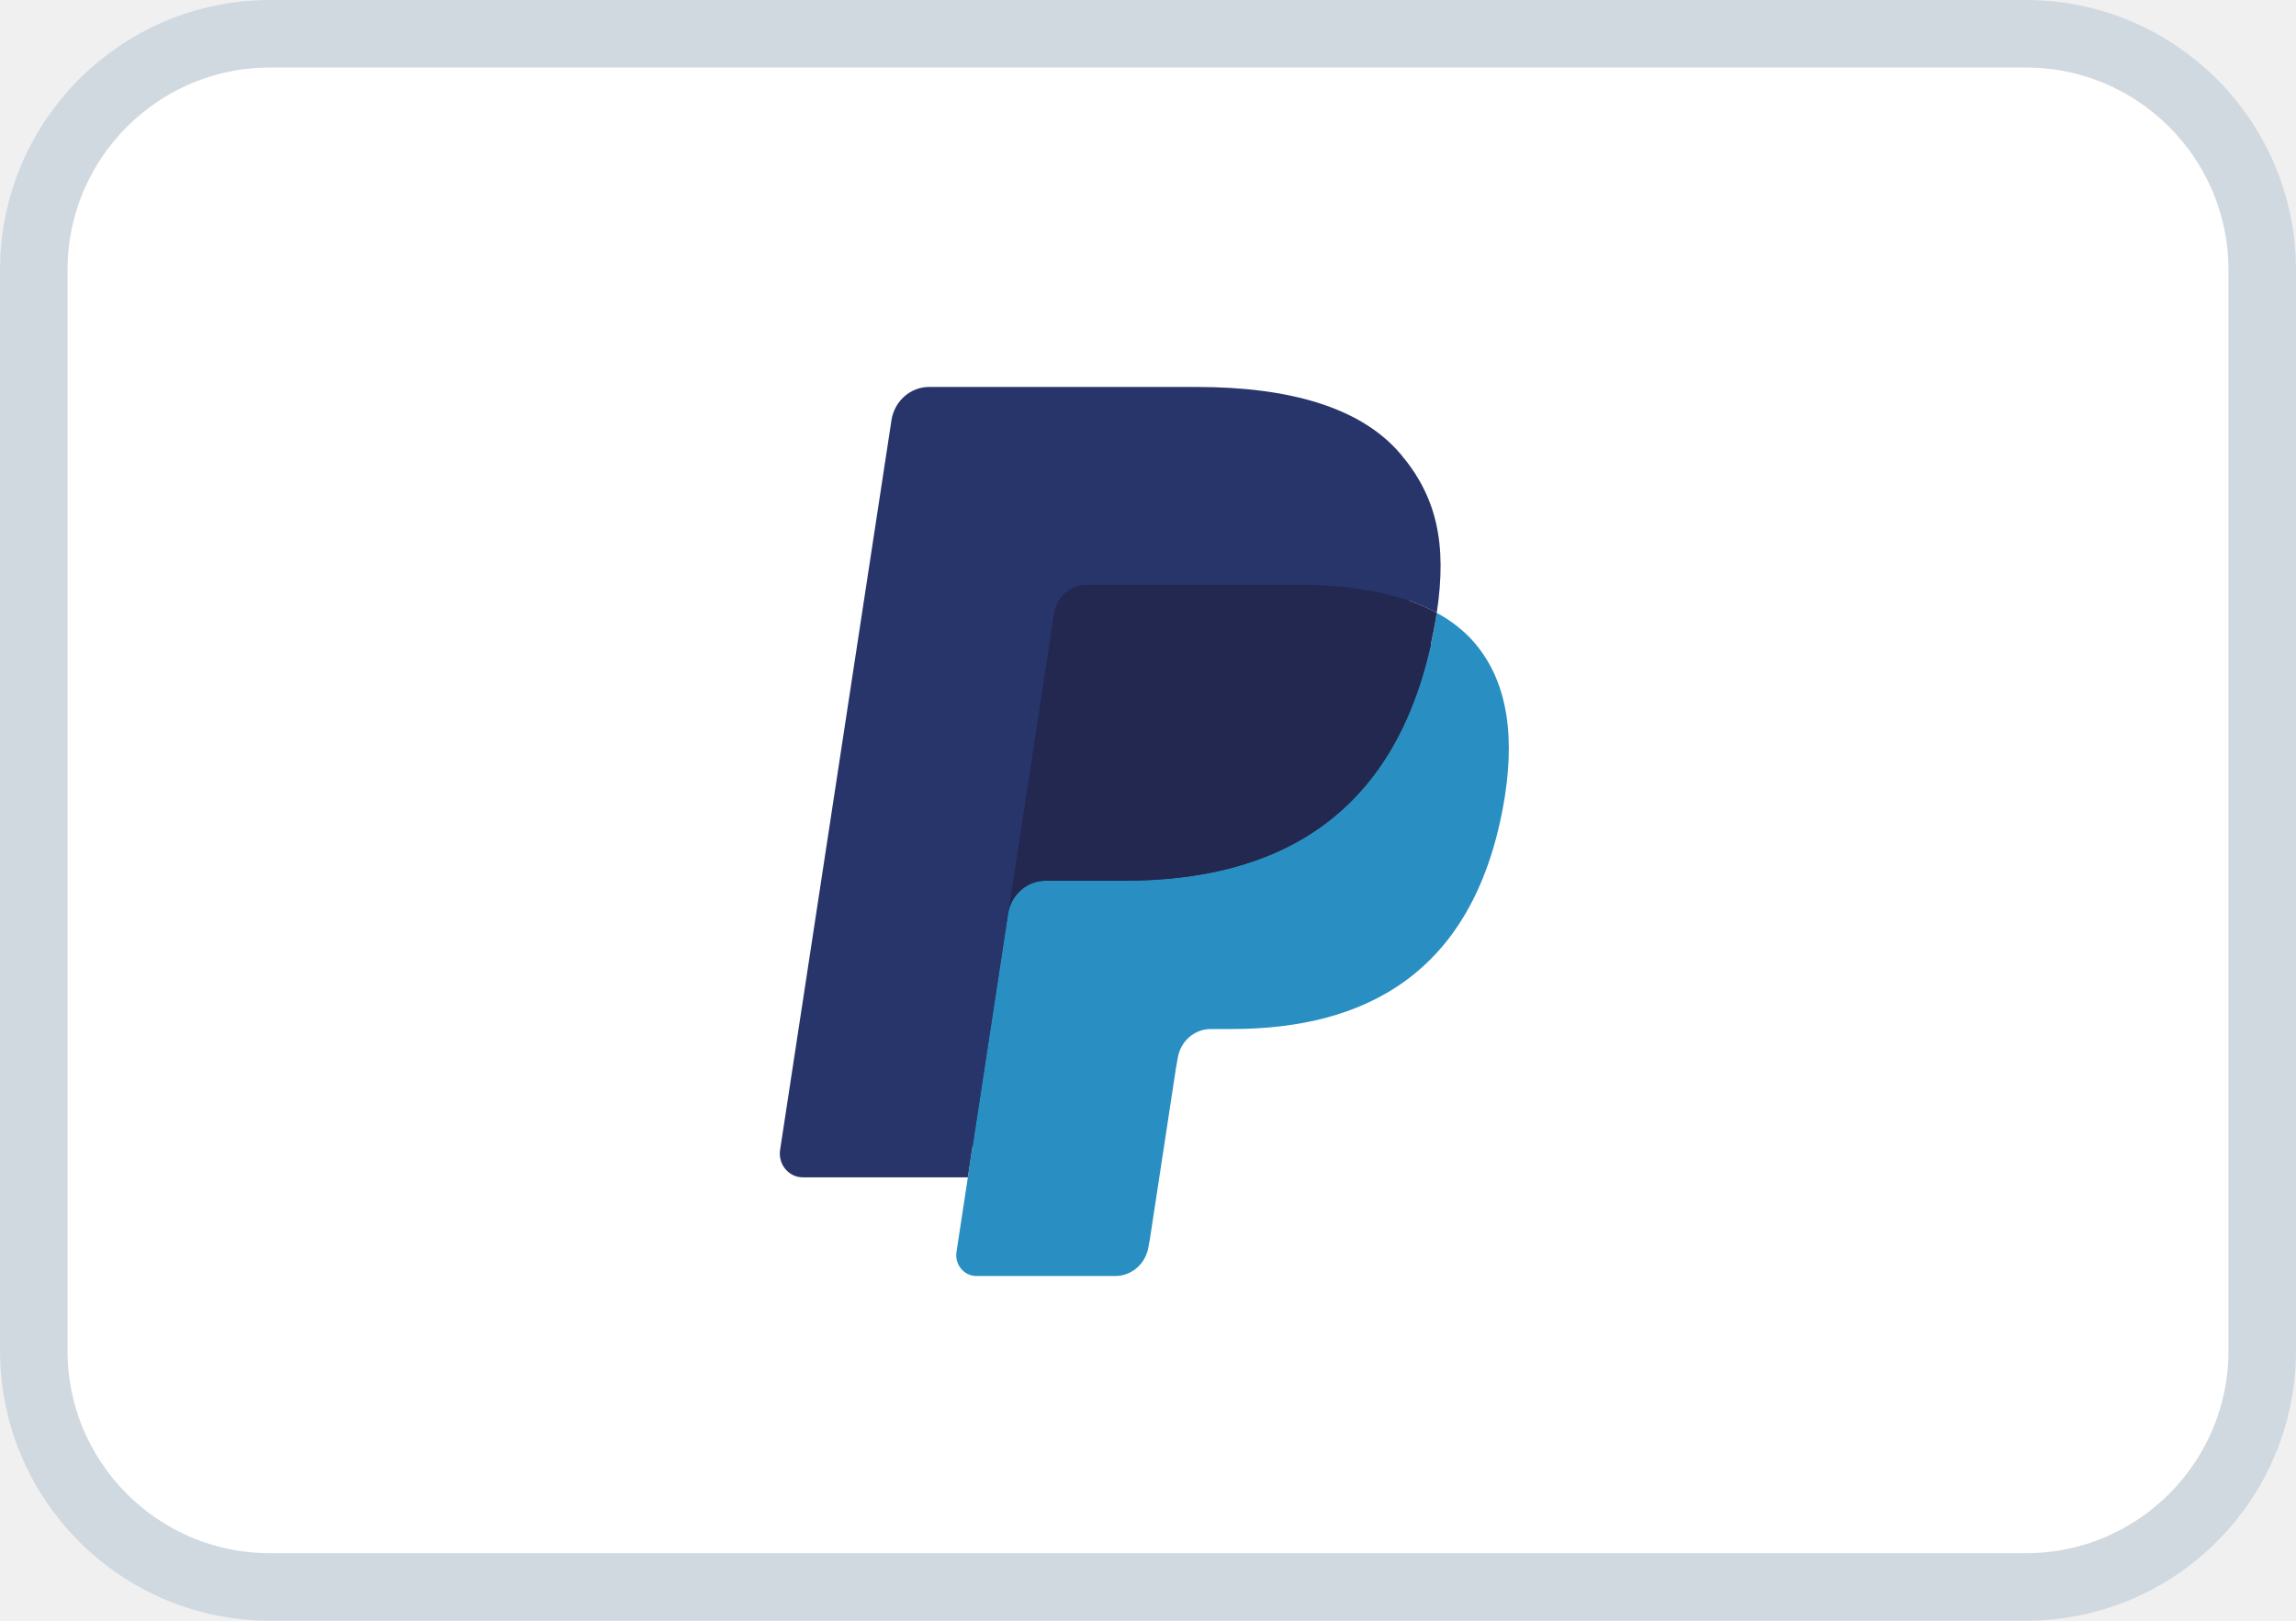
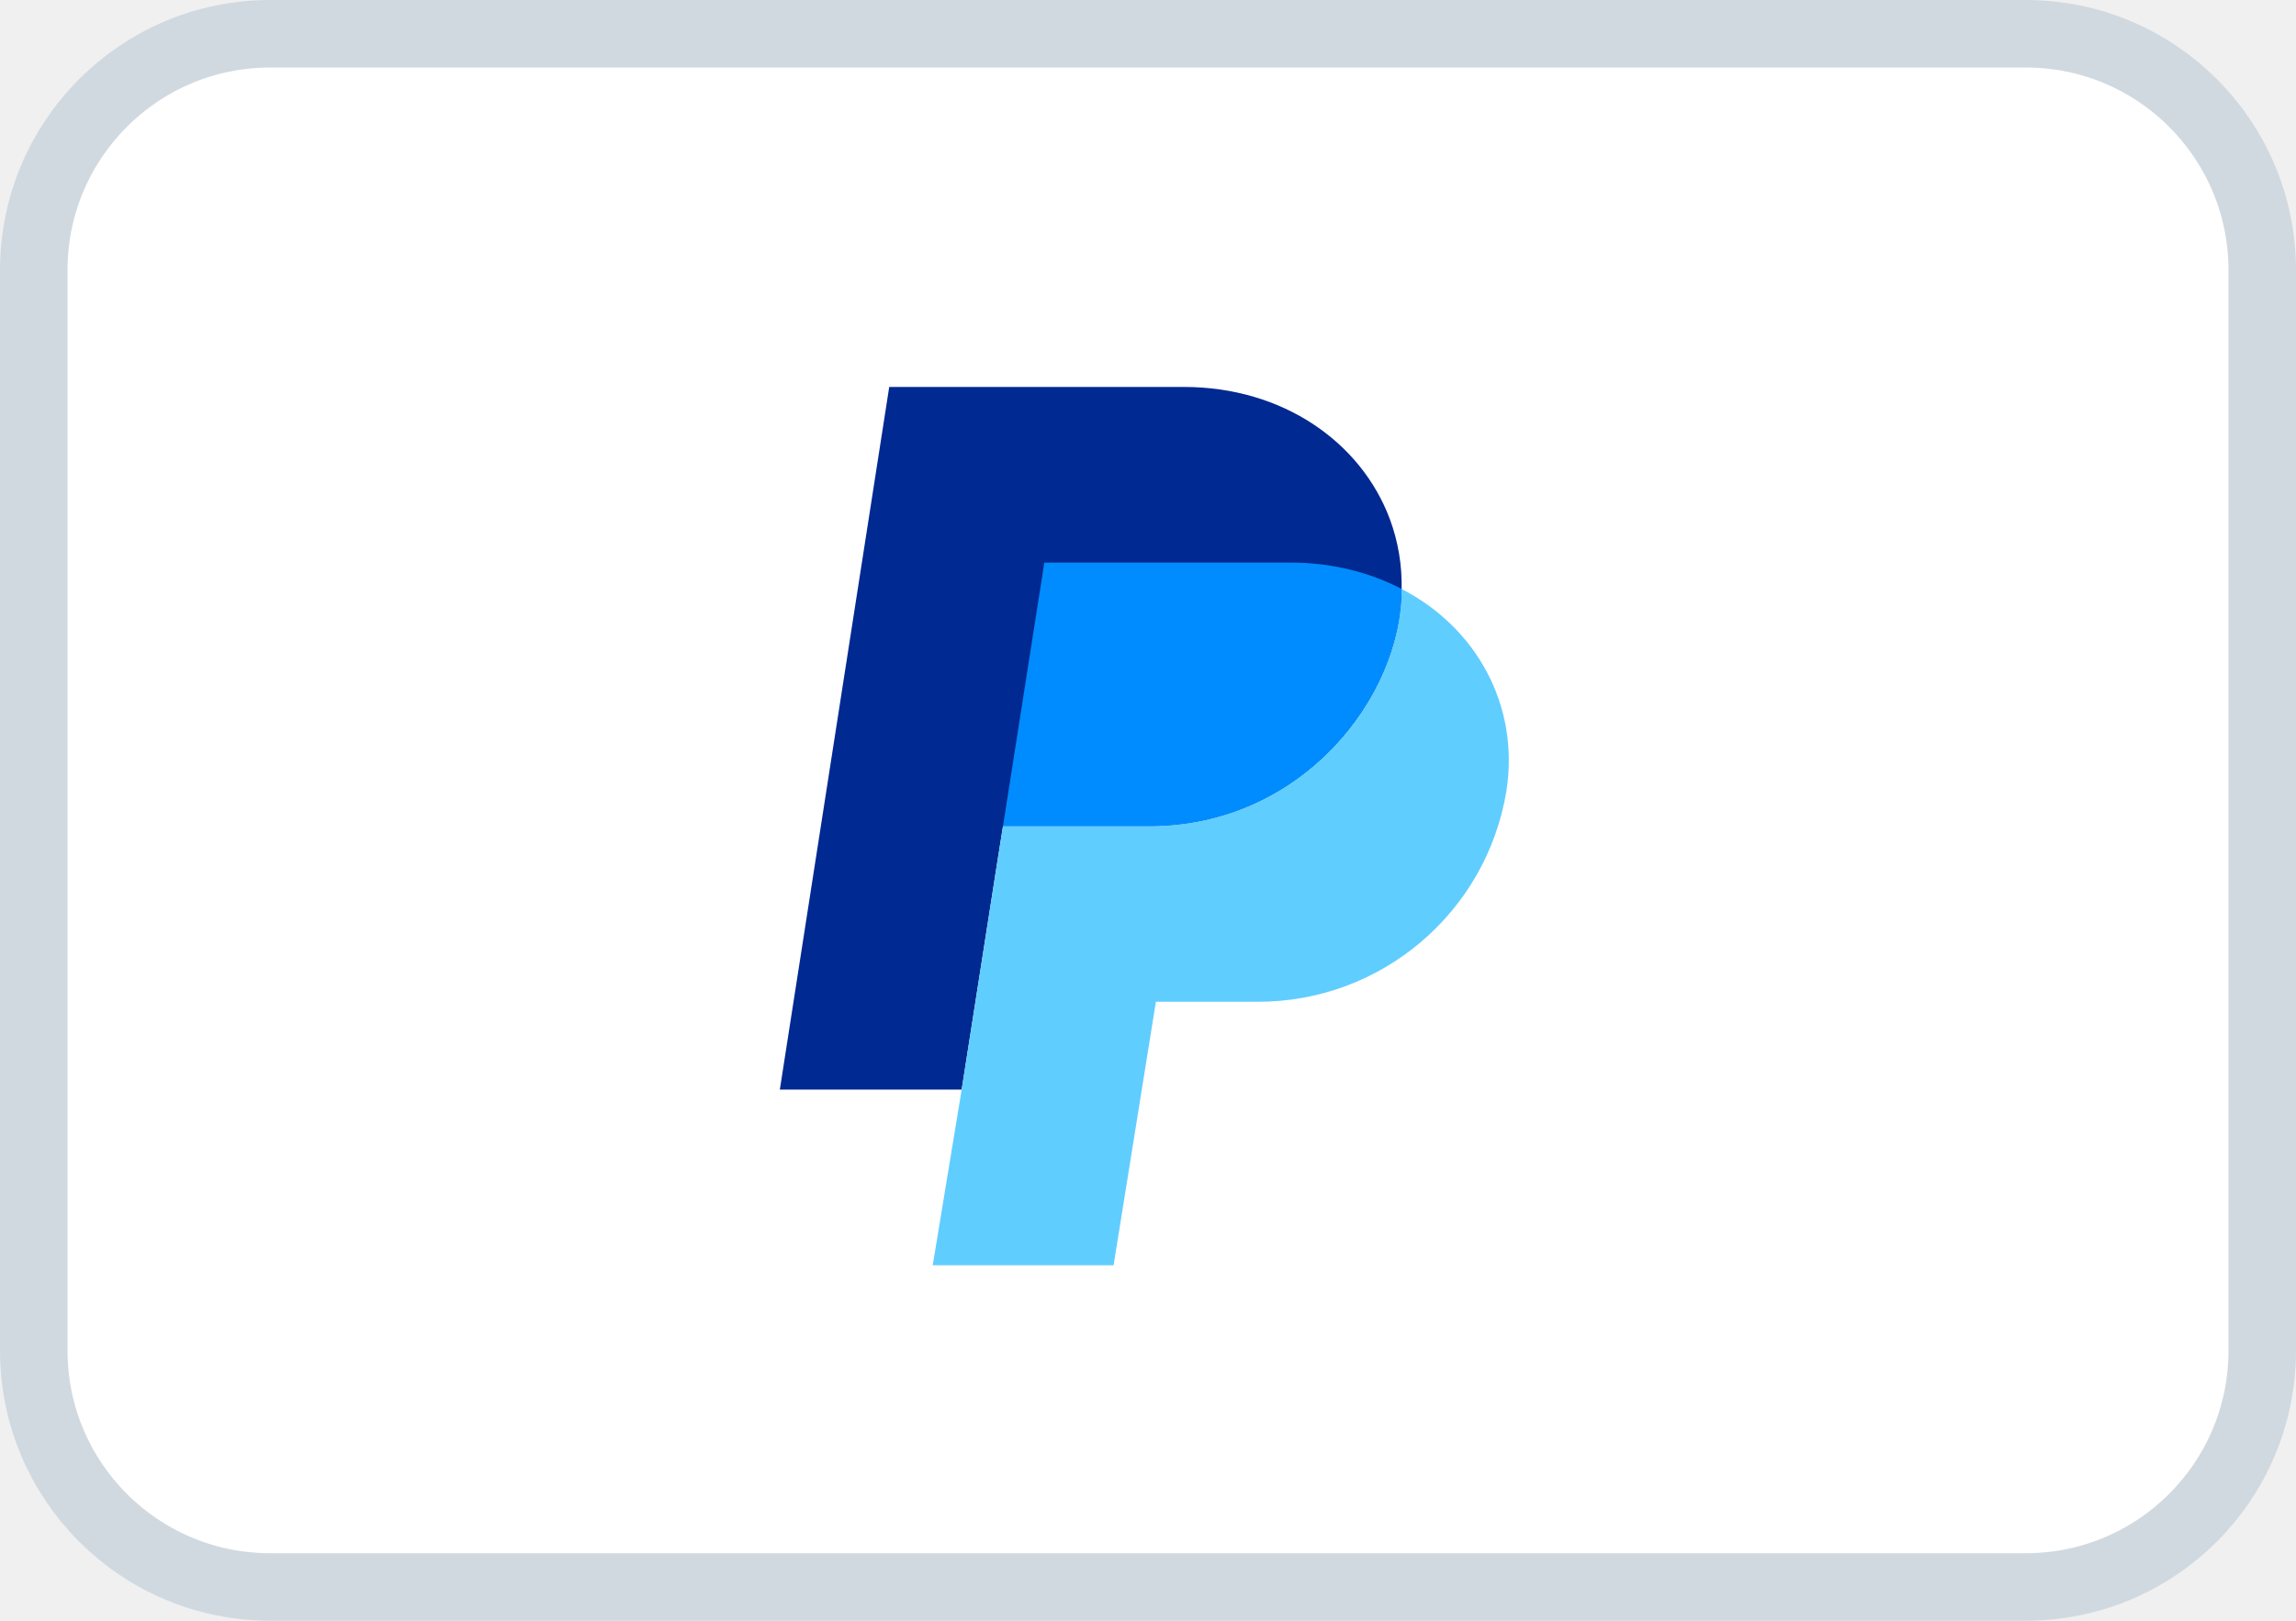
- <svg xmlns="http://www.w3.org/2000/svg" width="34" height="24" viewBox="0 0 34 24" fill="none">
-   <rect x="0.5" y="0.5" width="33" height="23" rx="3.5" fill="white" stroke="#D1D9E0" />
-   <path fill-rule="evenodd" clip-rule="evenodd" d="M14.614 18.448L14.835 16.999L14.343 16.987H11.995L13.627 6.294C13.632 6.261 13.648 6.231 13.672 6.21C13.697 6.188 13.727 6.177 13.759 6.177H17.718C19.033 6.177 19.94 6.459 20.413 7.017C20.635 7.279 20.777 7.553 20.845 7.854C20.917 8.169 20.918 8.547 20.848 9.007L20.843 9.041V9.336L21.065 9.466C21.252 9.568 21.401 9.685 21.515 9.82C21.704 10.043 21.827 10.328 21.879 10.665C21.933 11.012 21.915 11.425 21.827 11.892C21.726 12.429 21.562 12.898 21.341 13.28C21.138 13.633 20.878 13.926 20.571 14.153C20.277 14.368 19.928 14.532 19.533 14.637C19.151 14.74 18.715 14.792 18.237 14.792H17.929C17.708 14.792 17.494 14.874 17.326 15.021C17.158 15.171 17.047 15.376 17.012 15.6L16.989 15.73L16.599 18.285L16.581 18.378C16.577 18.408 16.569 18.423 16.557 18.433C16.546 18.442 16.531 18.448 16.516 18.448H14.614" fill="#28356A" />
-   <path fill-rule="evenodd" clip-rule="evenodd" d="M21.276 9.075C21.264 9.153 21.251 9.233 21.236 9.315C20.714 12.085 18.927 13.042 16.646 13.042H15.485C15.206 13.042 14.97 13.252 14.927 13.536L14.164 18.539C14.136 18.726 14.275 18.895 14.457 18.895H16.517C16.761 18.895 16.968 18.711 17.007 18.463L17.027 18.355L17.415 15.81L17.44 15.671C17.478 15.421 17.686 15.238 17.93 15.238H18.238C20.234 15.238 21.796 14.4 22.253 11.976C22.444 10.964 22.345 10.119 21.84 9.524C21.687 9.345 21.498 9.196 21.276 9.075" fill="#298FC2" />
-   <path fill-rule="evenodd" clip-rule="evenodd" d="M20.73 8.85C20.65 8.826 20.568 8.804 20.483 8.784C20.398 8.765 20.311 8.748 20.222 8.733C19.909 8.681 19.566 8.656 19.198 8.656H16.095C16.019 8.656 15.946 8.674 15.881 8.706C15.738 8.777 15.632 8.917 15.606 9.089L14.946 13.41L14.927 13.536C14.97 13.252 15.205 13.042 15.484 13.042H16.646C18.927 13.042 20.713 12.085 21.235 9.315C21.251 9.233 21.264 9.153 21.276 9.075C21.144 9.002 21.001 8.94 20.847 8.887C20.809 8.874 20.769 8.862 20.73 8.85" fill="#22284F" />
-   <path fill-rule="evenodd" clip-rule="evenodd" d="M15.606 9.089C15.631 8.917 15.738 8.777 15.881 8.707C15.946 8.674 16.018 8.656 16.095 8.656H19.198C19.565 8.656 19.909 8.681 20.222 8.734C20.311 8.748 20.398 8.765 20.483 8.785C20.567 8.804 20.65 8.826 20.73 8.85C20.769 8.862 20.808 8.875 20.847 8.887C21.001 8.94 21.144 9.003 21.276 9.075C21.431 8.051 21.275 7.354 20.739 6.722C20.149 6.027 19.083 5.73 17.719 5.73H13.76C13.482 5.73 13.244 5.939 13.201 6.224L11.552 17.028C11.52 17.242 11.679 17.434 11.888 17.434H14.332L15.606 9.089" fill="#28356A" />
+ <svg xmlns="http://www.w3.org/2000/svg" width="34" height="24" fill="none" version="1.1" viewBox="0 0 34 24">
+   <rect x=".5" y=".5" width="33" height="23" rx="3.5" fill="#fff" stroke="#d1d9e0" />
+   <g transform="matrix(.28902 0 0 .28903 9.5087 4.8629)" clip-path="url(#a)">
+     <path d="m38.914 13.35c0 5.574-5.144 12.15-12.927 12.15h-7.497l-0.368 2.322-1.749 11.178h-9.317l5.605-36h15.095c5.083 0 9.082 2.833 10.555 6.77a9.687 9.687 0 0 1 0.603 3.58z" fill="#002991" />
+     <path d="m44.284 23.7a12.894 12.894 0 0 1-12.754 10.8h-5.206l-2.167 13.5h-9.267l1.483-9 1.75-11.178 0.367-2.322h7.497c7.773 0 12.927-6.576 12.927-12.15 3.825 1.974 6.055 5.963 5.37 10.35z" fill="#60cdff" />
+     <path d="m38.914 13.35c-1.604-0.839-3.549-1.35-5.666-1.35h-12.64l-2.118 13.5h7.497c7.773 0 12.927-6.576 12.927-12.15z" fill="#008cff" />
+   </g>
</svg>
